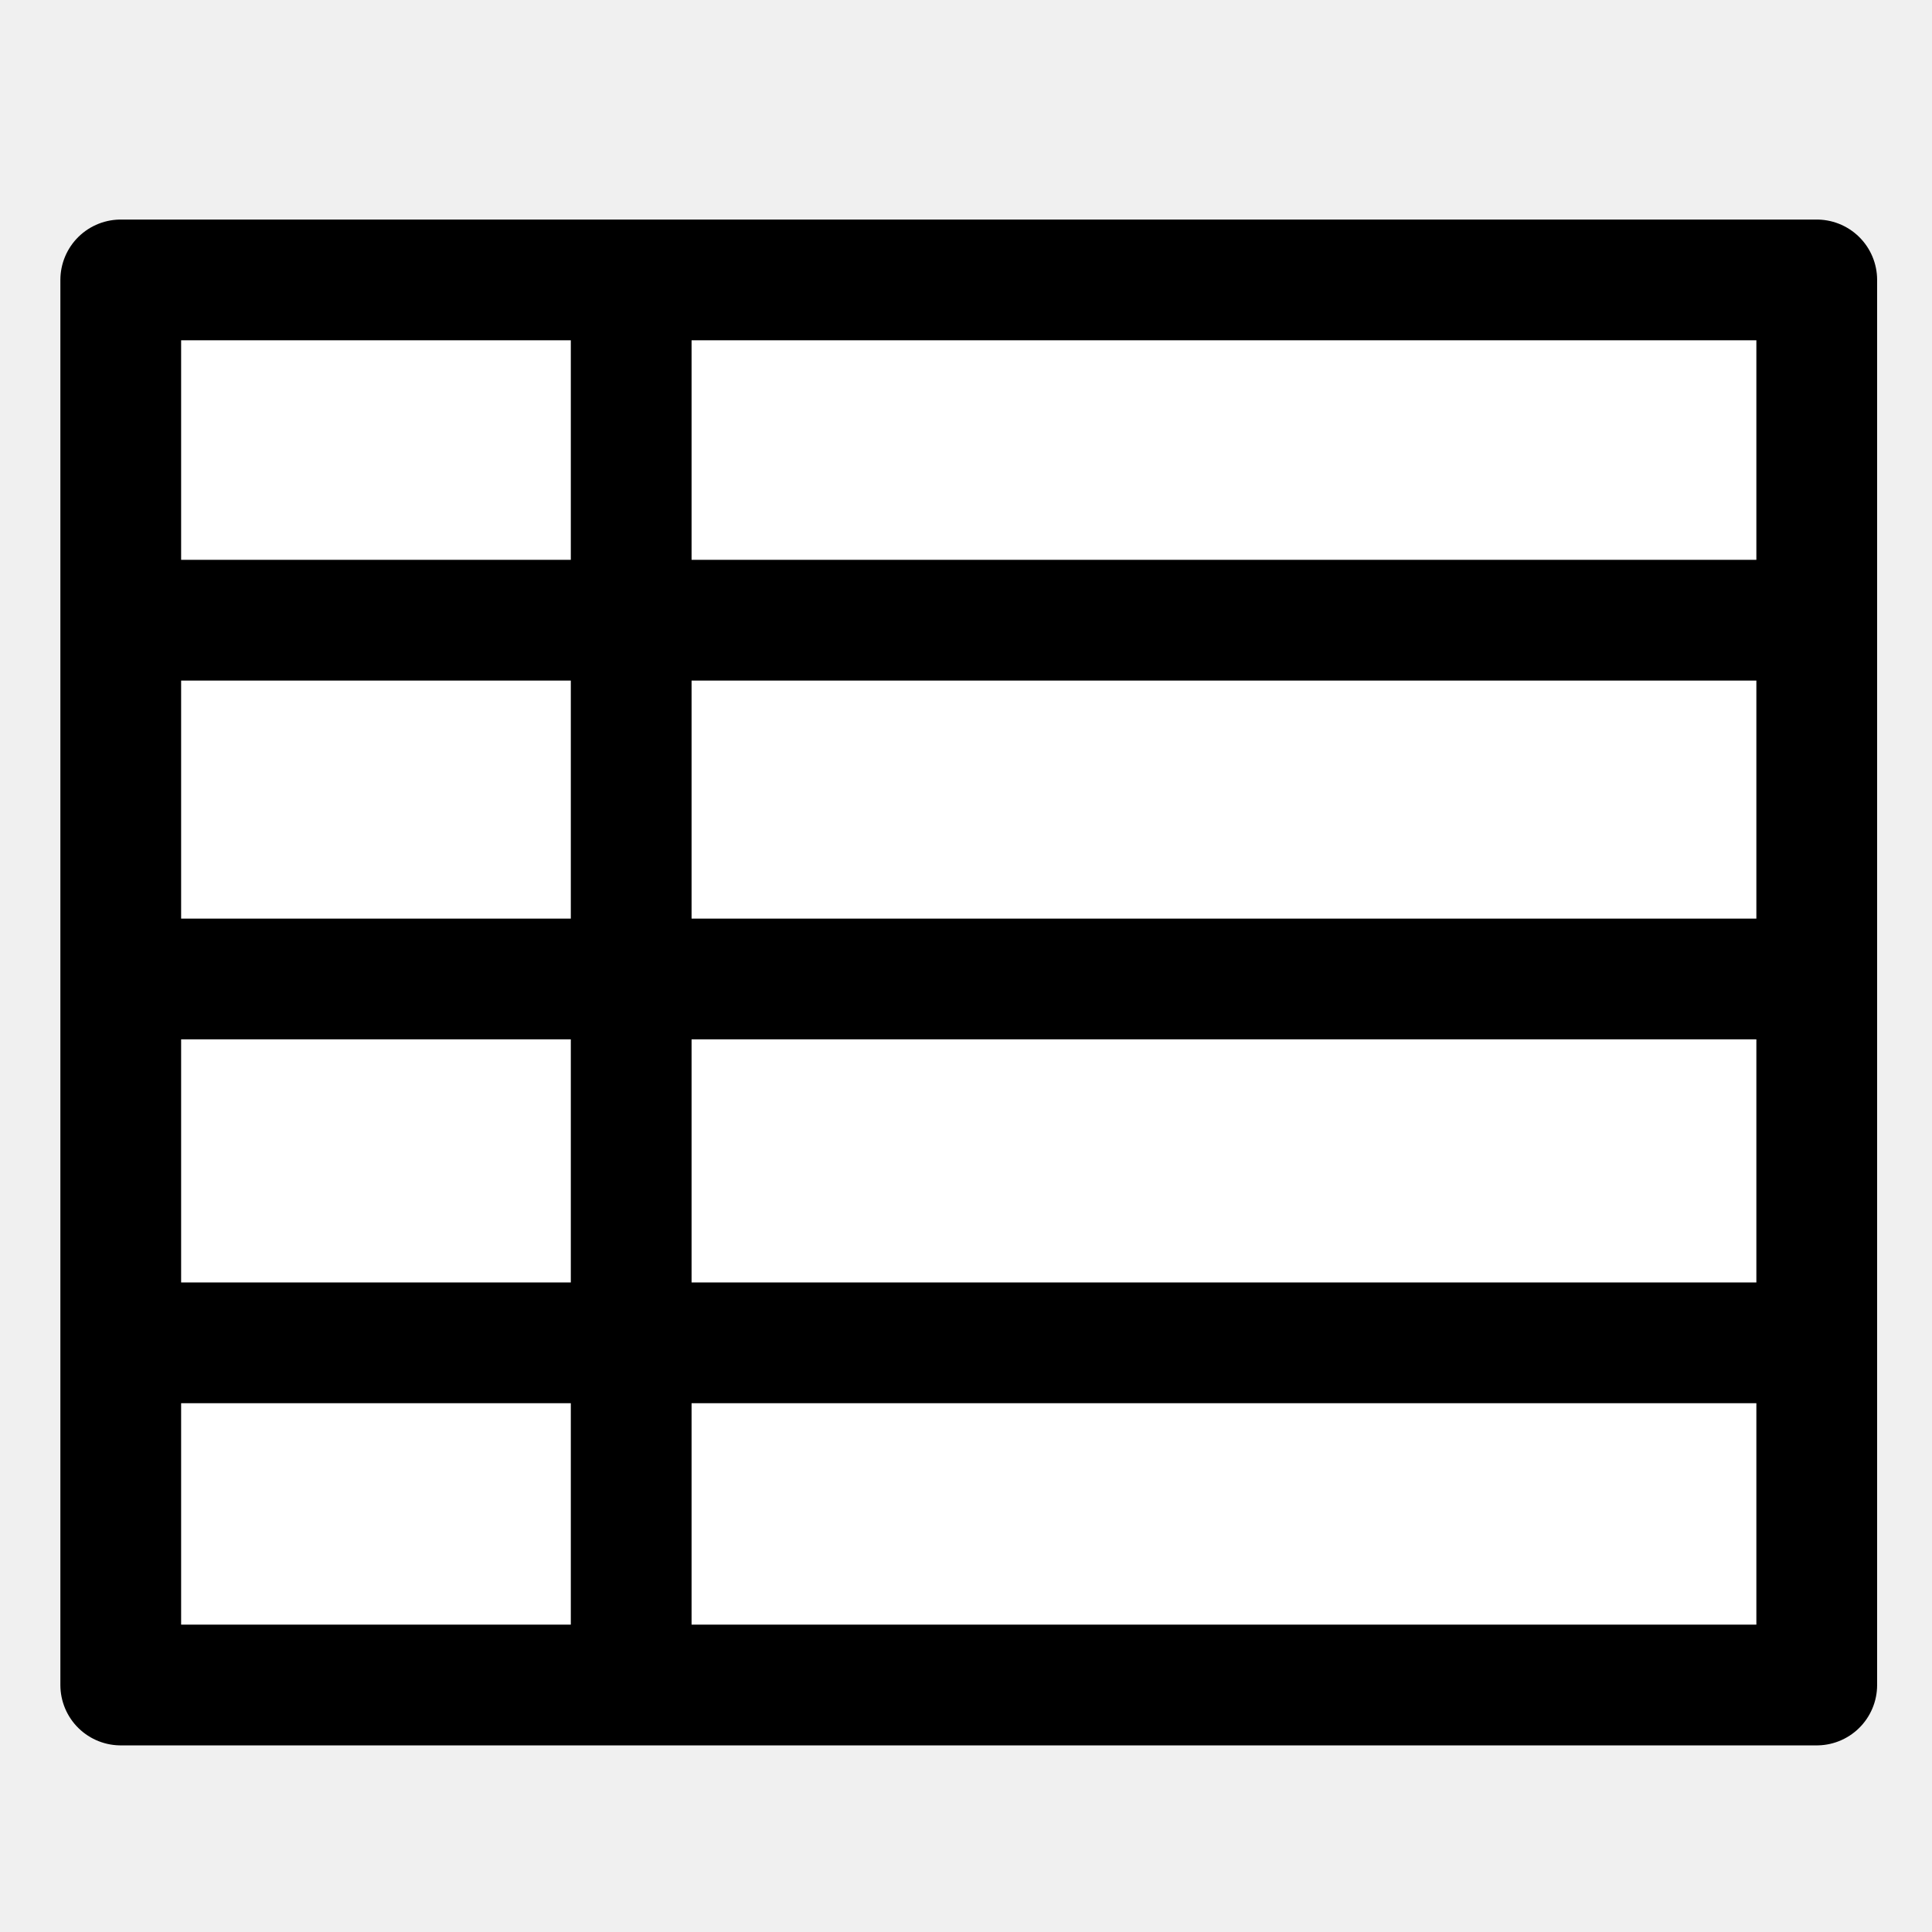
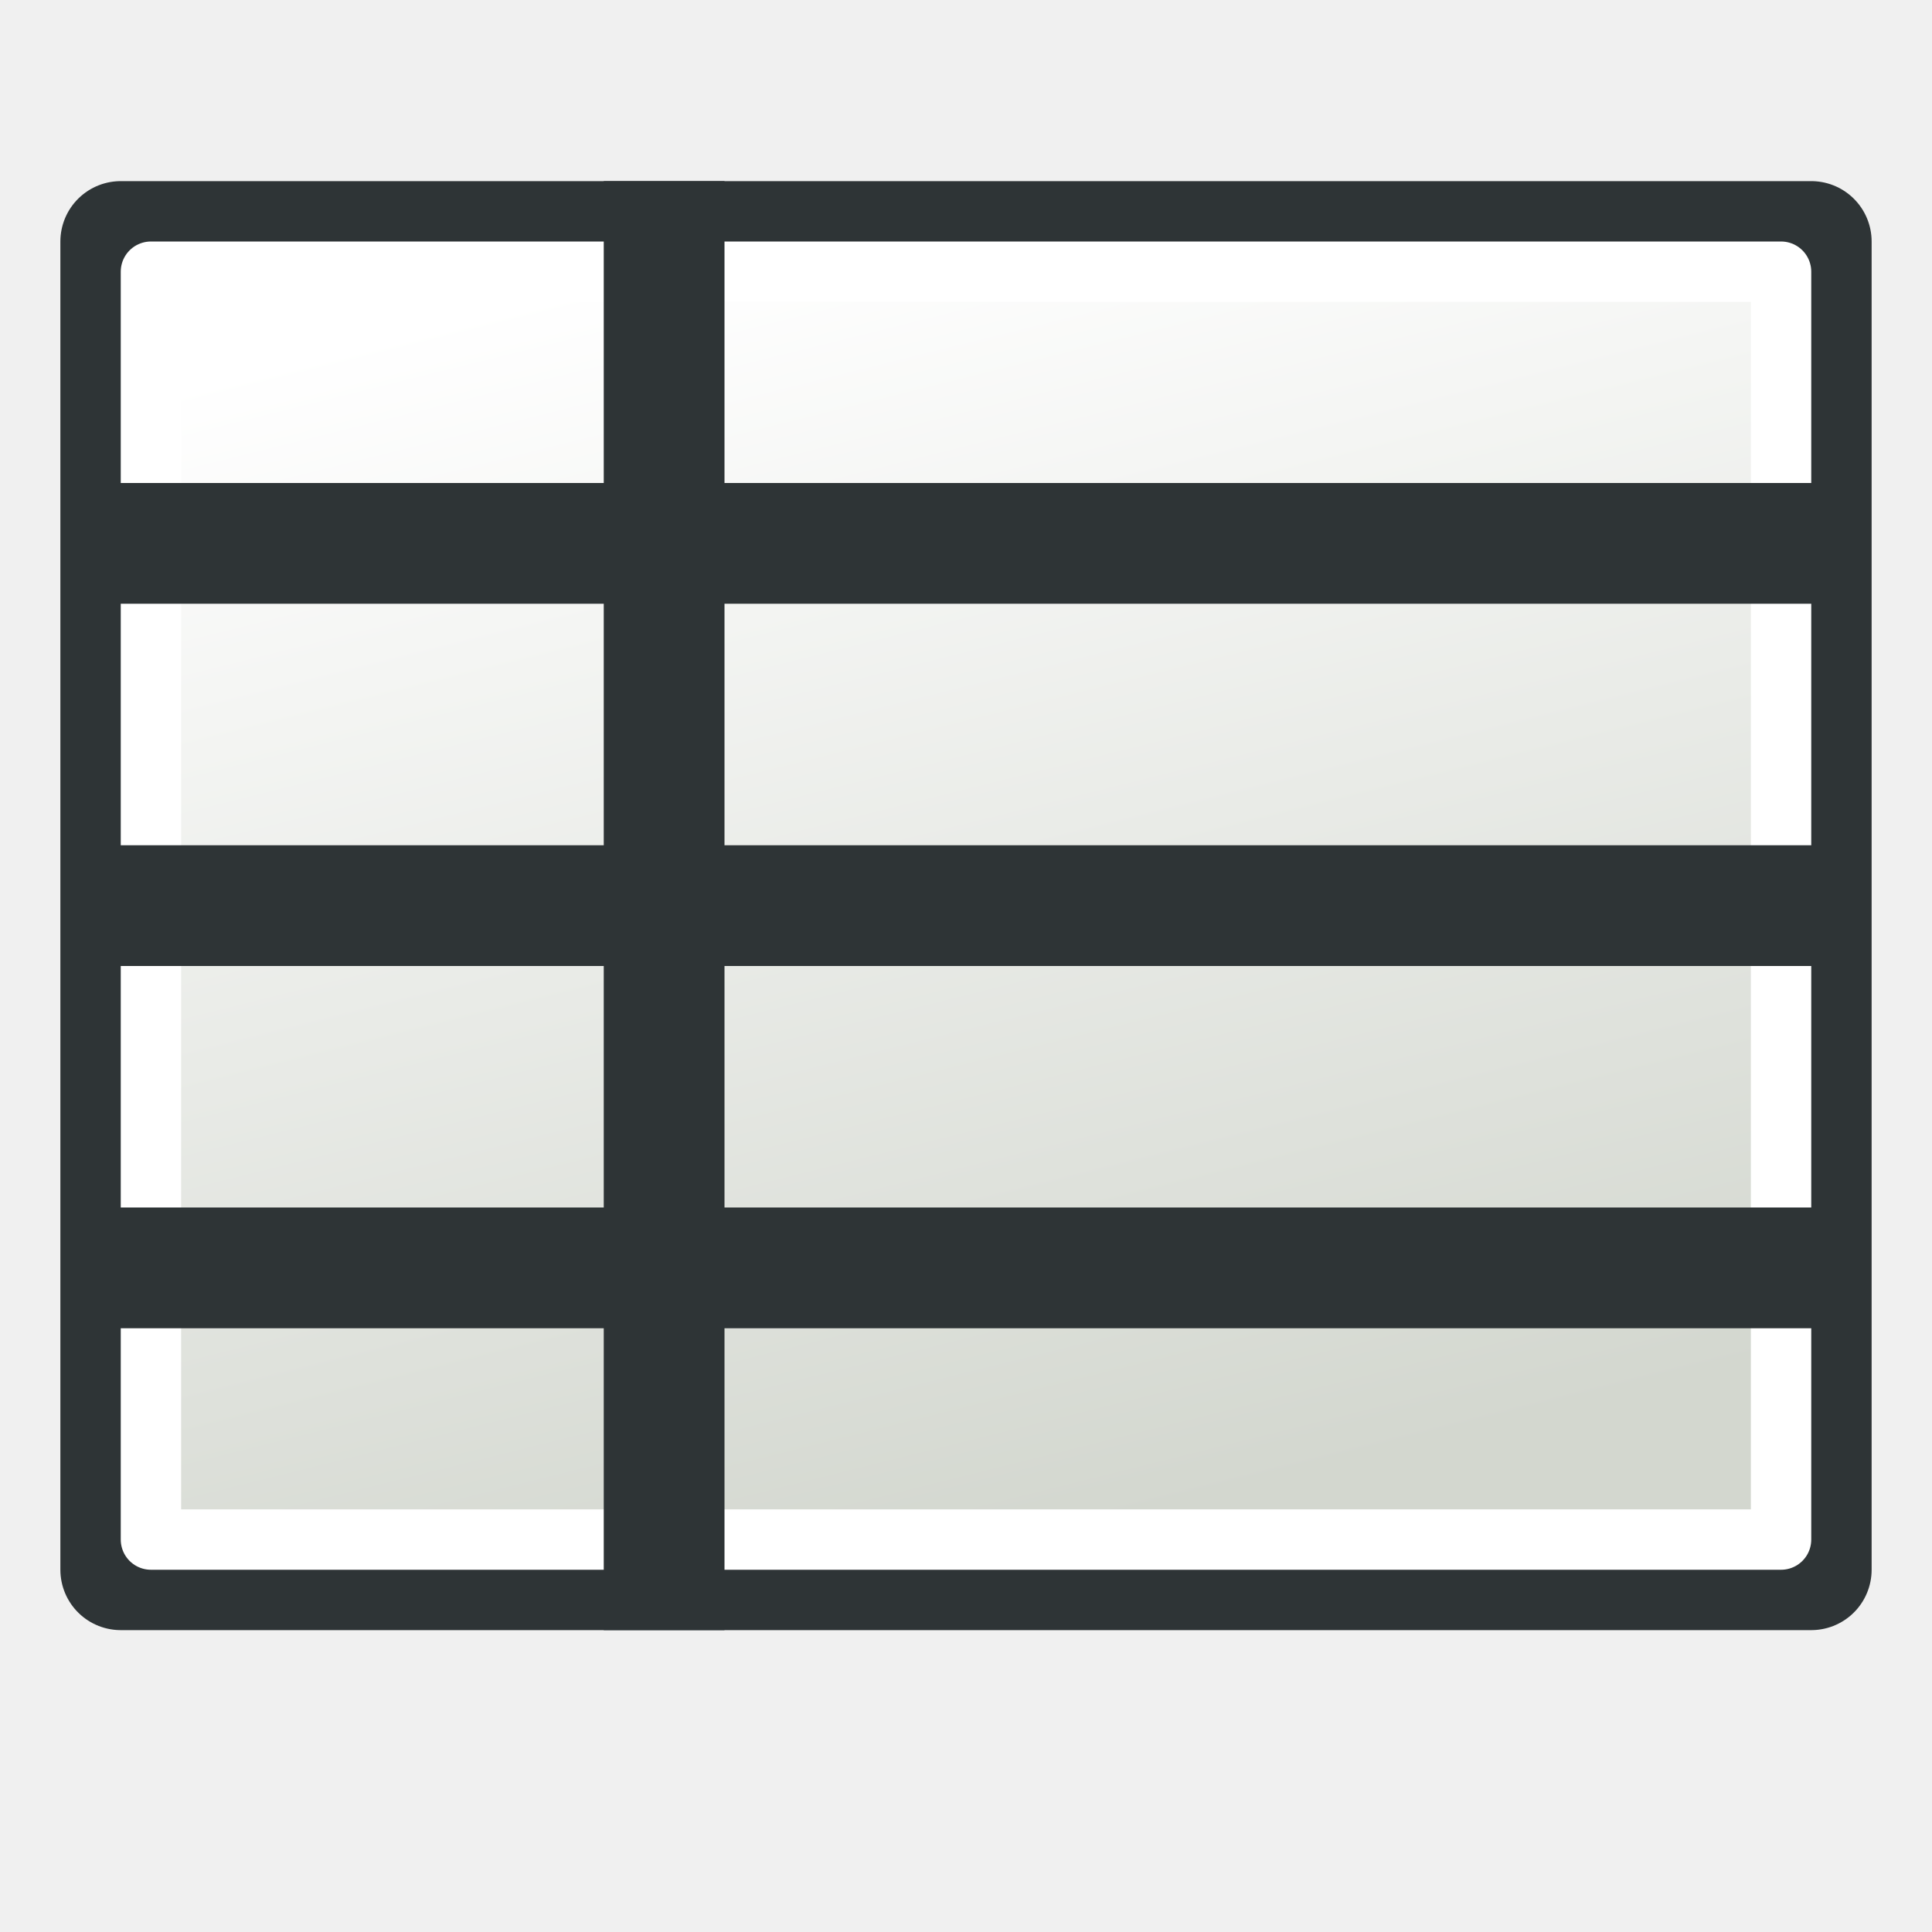
<svg xmlns="http://www.w3.org/2000/svg" xmlns:xlink="http://www.w3.org/1999/xlink" width="64px" height="64px" id="svg2860" version="1.1">
  <defs id="defs2862">
+     <linearGradient id="linearGradient3783">
+       <stop style="stop-color:#d3d7cf;stop-opacity:1" offset="0" id="stop3785" />
+       <stop style="stop-color:#ffffff;stop-opacity:1" offset="1" id="stop3787" />
+     </linearGradient>
    <radialGradient xlink:href="#linearGradient3377" id="radialGradient3692" cx="45.883" cy="28.87" fx="45.883" fy="28.87" r="19.467" gradientUnits="userSpaceOnUse" />
    <radialGradient xlink:href="#linearGradient3377" id="radialGradient3703" gradientUnits="userSpaceOnUse" cx="135.383" cy="97.37" fx="135.383" fy="97.37" r="19.467" gradientTransform="matrix(0.97435,0.2250379,-0.4623105,2.001673,48.48755,-127.9988)" />
    <linearGradient id="linearGradient3377">
      <stop id="stop3379" offset="0" style="stop-color:#faff2b;stop-opacity:1;" />
      <stop id="stop3381" offset="1" style="stop-color:#ffaa00;stop-opacity:1;" />
    </linearGradient>
    <radialGradient xlink:href="#linearGradient3377" id="radialGradient3705" gradientUnits="userSpaceOnUse" cx="148.883" cy="81.87" fx="148.883" fy="81.87" r="19.467" gradientTransform="matrix(1.385259,-0.05136783,0.03705629,0.9993132,-60.3924,7.704044)" />
+     <linearGradient xlink:href="#linearGradient3783" id="linearGradient3789" x1="38" y1="58" x2="21" y2="5" gradientUnits="userSpaceOnUse" gradientTransform="matrix(1,0,0,0.7777778,0,5.111111)" />
  </defs>
  <g id="layer1">
-     <rect style="color:#000000;fill:#ffffff;fill-opacity:1;fill-rule:nonzero;stroke:none;stroke-width:4;stroke-linecap:butt;stroke-linejoin:round;stroke-miterlimit:4;stroke-opacity:1;stroke-dasharray:none;stroke-dashoffset:0;marker:none;visibility:visible;display:inline;overflow:visible;enable-background:accumulate" id="rect3002" width="56.182" height="46.545" x="4" y="9.273" />
-     <rect style="color:#000000;fill:none;fill-opacity:1;fill-rule:nonzero;stroke:#000000;stroke-width:4;stroke-linecap:butt;stroke-linejoin:round;stroke-miterlimit:4;stroke-opacity:1;stroke-dasharray:none;stroke-dashoffset:0;marker:none;visibility:visible;display:inline;overflow:visible;enable-background:accumulate" id="rect3002-9" width="56.182" height="46.545" x="4" y="9.273" />
-     <path style="fill:none;stroke:#000000;stroke-width:4;stroke-linecap:butt;stroke-linejoin:miter;stroke-opacity:1;stroke-miterlimit:4;stroke-dasharray:none" d="m 4,20.545 55.636,0" id="path3790" />
-     <path style="fill:none;stroke:#000000;stroke-width:4;stroke-linecap:butt;stroke-linejoin:miter;stroke-opacity:1;stroke-miterlimit:4;stroke-dasharray:none" d="M 20.909,9.636 20.909,56" id="path3792" />
-     <path style="fill:none;stroke:#000000;stroke-width:4;stroke-linecap:butt;stroke-linejoin:miter;stroke-miterlimit:4;stroke-opacity:1;stroke-dasharray:none" d="m 4,32.43 55.091,0" id="path3794" />
-     <path style="fill:none;stroke:#000000;stroke-width:4;stroke-linecap:butt;stroke-linejoin:miter;stroke-miterlimit:4;stroke-opacity:1;stroke-dasharray:none" d="m 4,44.483 55.636,0" id="path3796" />
+     <rect style="color:#000000;fill:#ffffff;stroke:#2e3436;stroke-width:4;stroke-linecap:butt;stroke-linejoin:round;stroke-miterlimit:4;stroke-opacity:1;stroke-dasharray:none;stroke-dashoffset:0;marker:none;visibility:visible;display:inline;overflow:visible;enable-background:accumulate" id="rect3002-9" width="56" height="44" x="4" y="8" />
+     <rect style="color:#000000;fill:url(#linearGradient3789);fill-opacity:1;stroke:#ffffff;stroke-width:2;stroke-linecap:butt;stroke-linejoin:round;stroke-miterlimit:4;stroke-opacity:1;stroke-dasharray:none;stroke-dashoffset:0;marker:none;visibility:visible;display:inline;overflow:visible;enable-background:accumulate" id="rect3002-9-3" width="54" height="42" x="5" y="9" />
+     <path style="fill:none;stroke:#2e3436;stroke-width:4;stroke-linecap:butt;stroke-linejoin:miter;stroke-miterlimit:4;stroke-opacity:1;stroke-dasharray:none" d="m 3,18 58,0" id="path3790" />
+     <path style="fill:none;stroke:#2e3436;stroke-width:4;stroke-linecap:butt;stroke-linejoin:miter;stroke-miterlimit:4;stroke-opacity:1;stroke-dasharray:none" d="m 22,6 0,48" id="path3792" />
+     <path style="fill:none;stroke:#2e3436;stroke-width:4;stroke-linecap:butt;stroke-linejoin:miter;stroke-miterlimit:4;stroke-opacity:1;stroke-dasharray:none" d="m 3,30 58,0" id="path3794" />
+     <path style="fill:none;stroke:#2e3436;stroke-width:4;stroke-linecap:butt;stroke-linejoin:miter;stroke-miterlimit:4;stroke-opacity:1;stroke-dasharray:none" d="m 3,42 58,0" id="path3796" />
  </g>
</svg>
